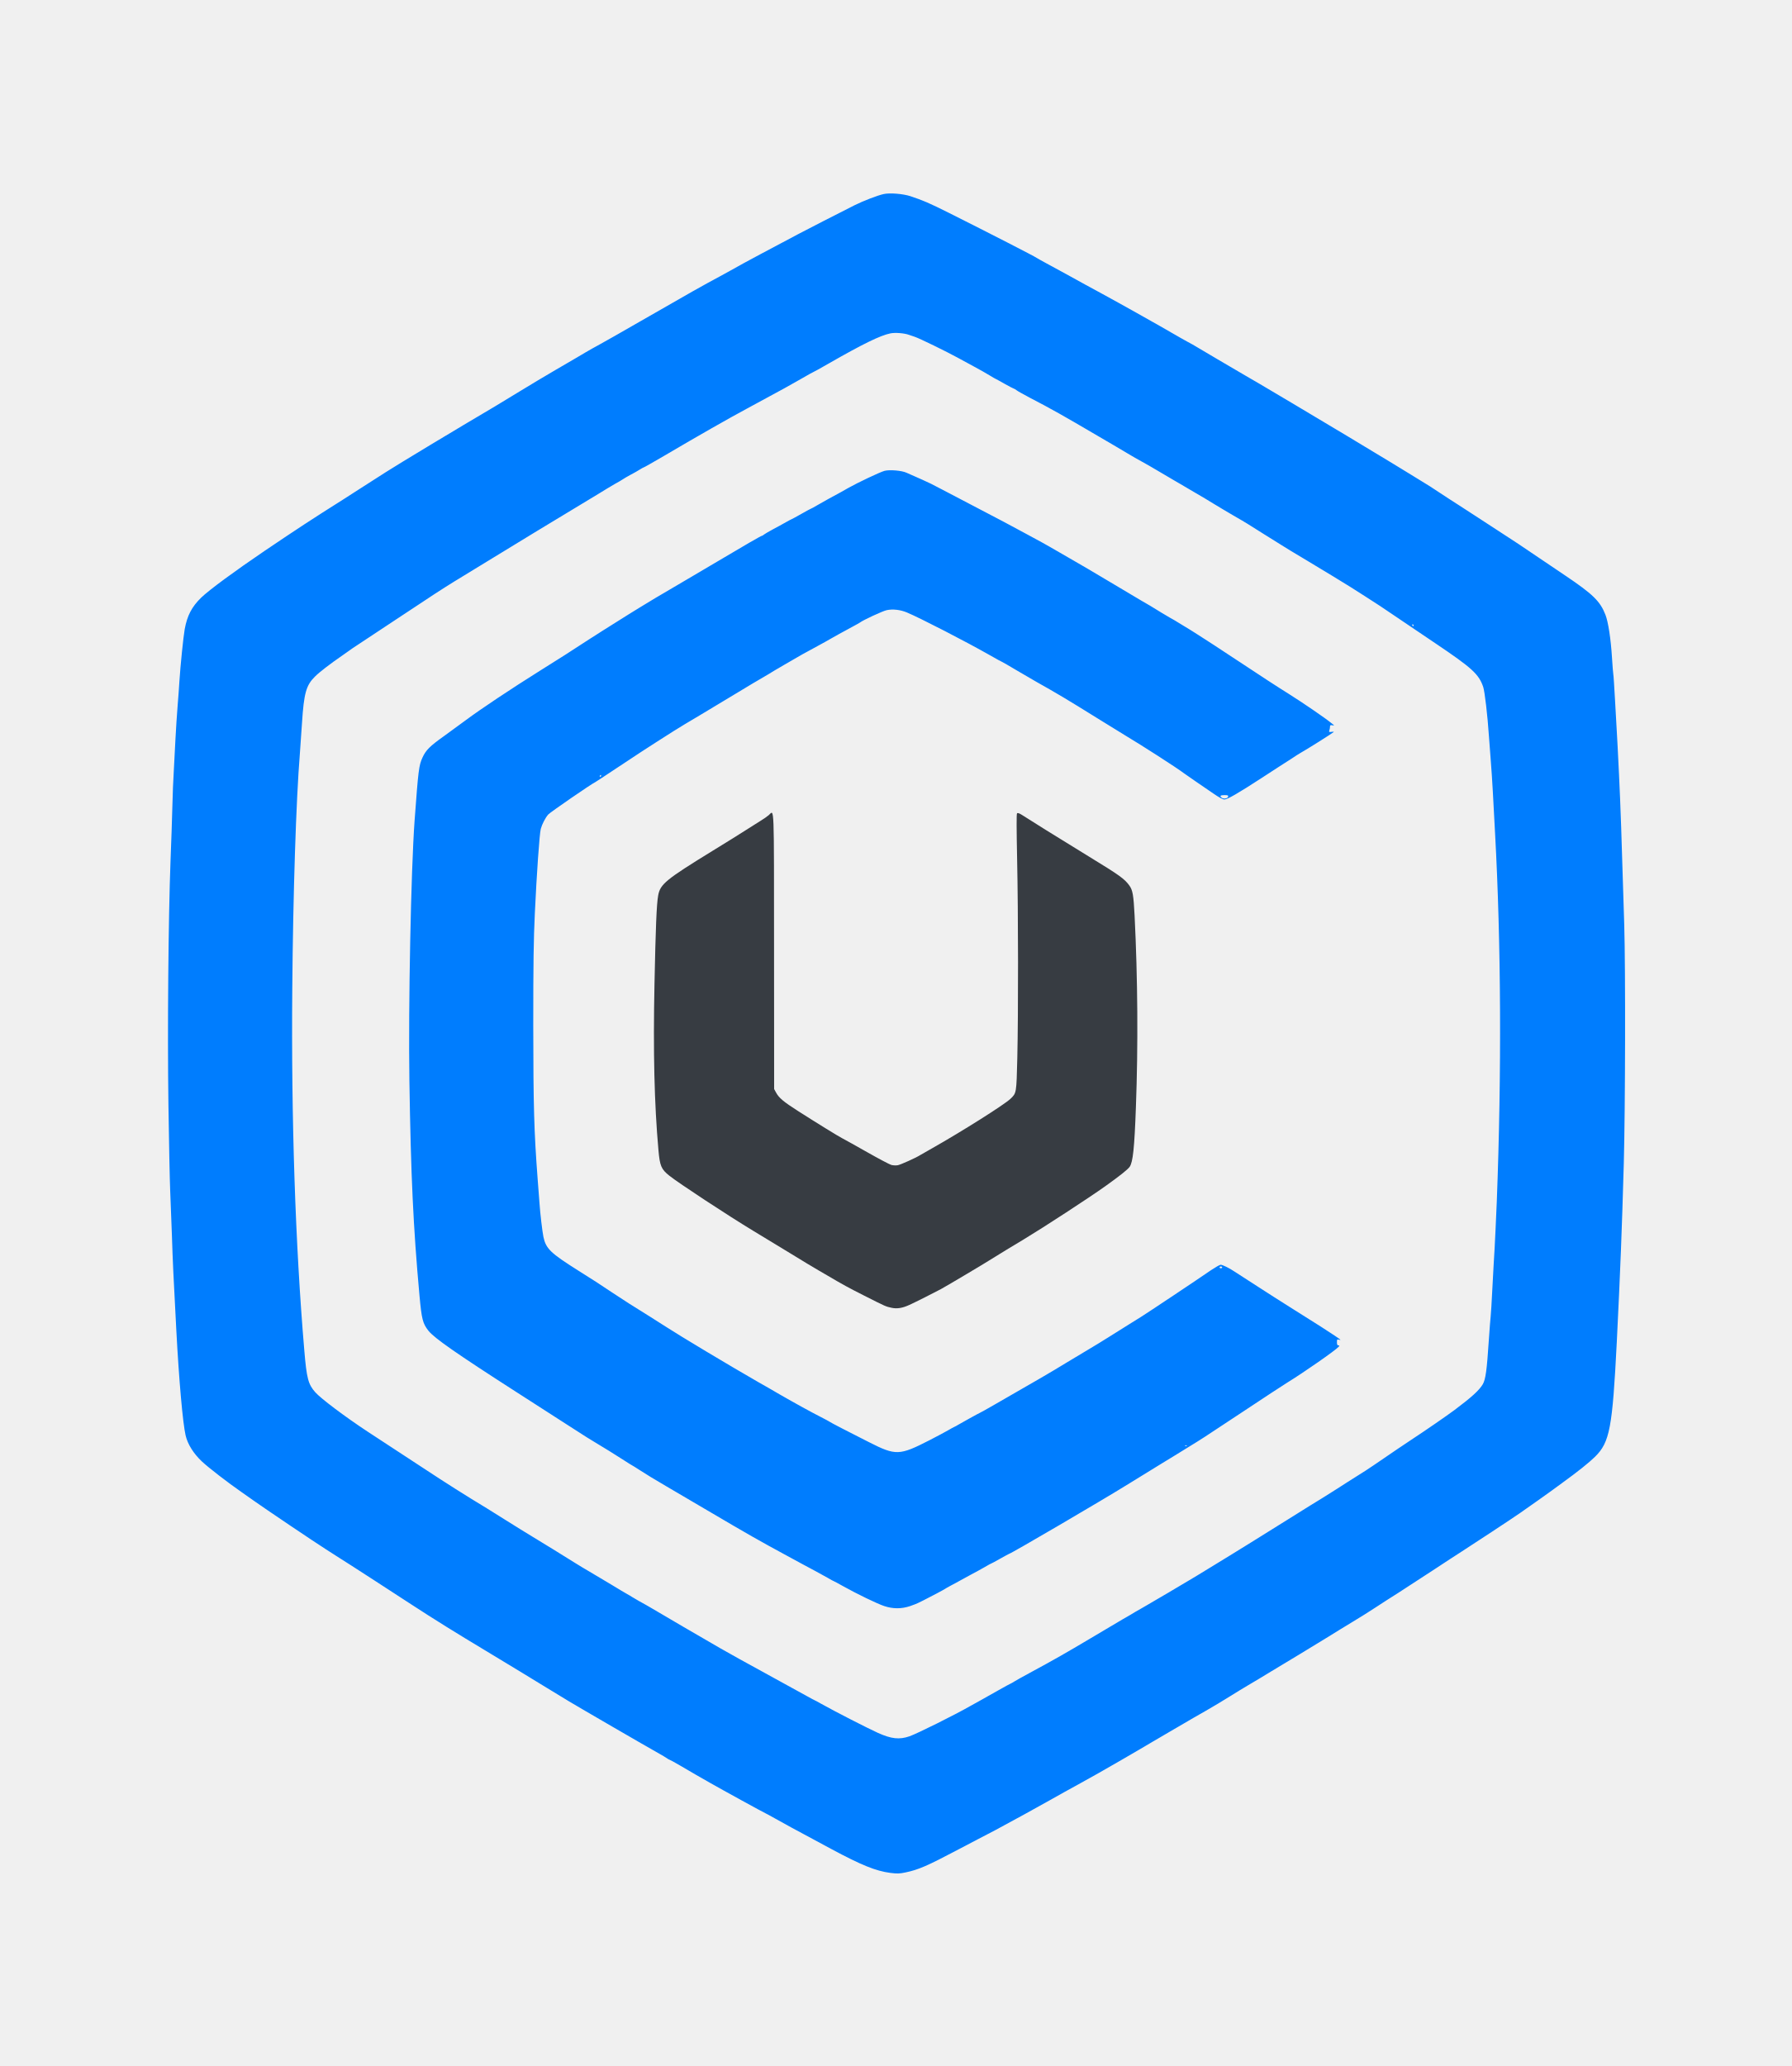
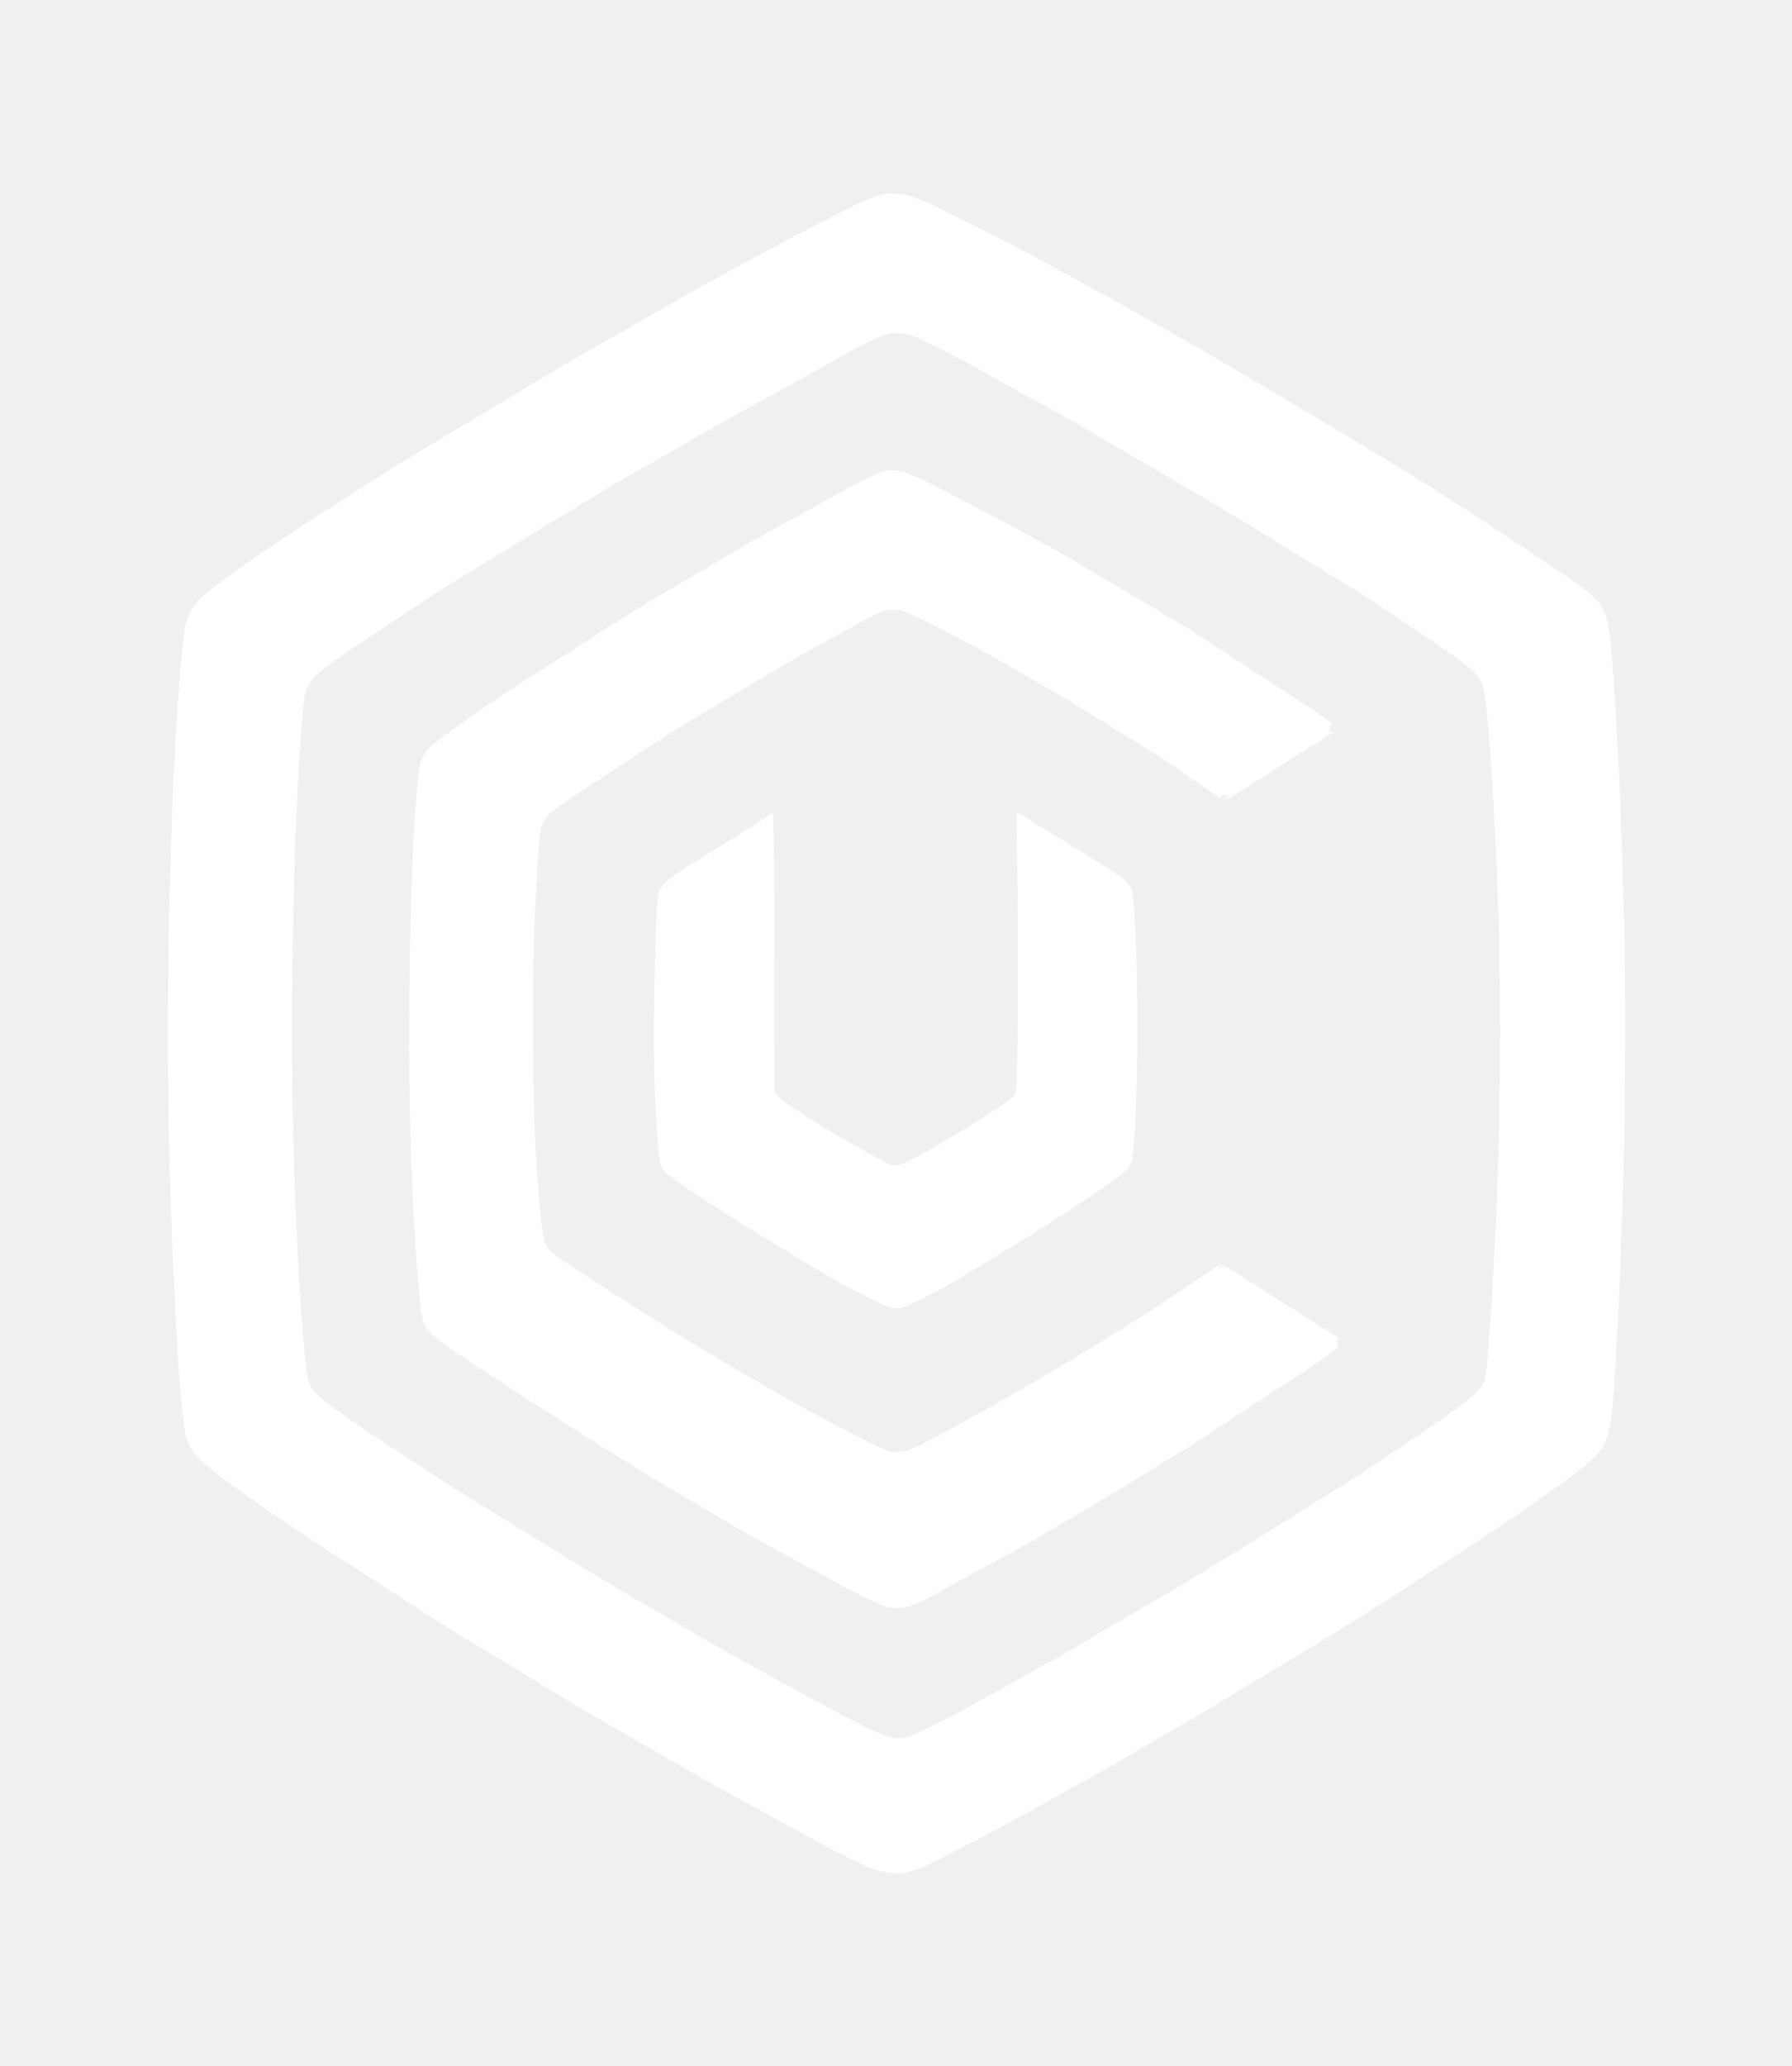
<svg xmlns="http://www.w3.org/2000/svg" viewBox="0 0 1067.061 1230.040" width="1067.061" height="1230.040">
  <g transform="translate(16.838,98.327) scale(0.521648)">
    <g id="icon">
      <g transform="translate(0,1968) scale(0.1,-0.1)">
-         <path d="M9765 19350 c-69 -15 -233 -78 -333 -128 -156 -78 -582 -297 -642 -329 -30 -17 -109 -58 -175 -93 -66 -35 -183 -97 -260 -138 -77 -42 -165 -89 -195 -105 -30 -16 -84 -46 -120 -67 -36 -20 -99 -55 -140 -77 -200 -107 -351 -192 -900 -508 -217 -125 -433 -248 -480 -273 -47 -25 -119 -66 -160 -90 -100 -59 -104 -62 -340 -199 -113 -66 -293 -173 -400 -239 -107 -66 -238 -145 -290 -176 -430 -253 -1115 -666 -1250 -753 -19 -12 -75 -49 -125 -80 -49 -32 -128 -82 -175 -112 -47 -30 -129 -83 -182 -117 -357 -225 -529 -338 -898 -587 -348 -236 -635 -447 -727 -536 -107 -105 -158 -203 -187 -358 -16 -91 -49 -414 -61 -600 -3 -55 -12 -179 -20 -275 -8 -96 -19 -269 -25 -385 -6 -115 -14 -280 -19 -365 -6 -85 -13 -265 -16 -400 -3 -135 -13 -414 -21 -620 -25 -662 -36 -1934 -24 -2785 6 -423 15 -862 20 -975 5 -113 14 -347 20 -520 9 -282 17 -462 50 -1075 30 -570 74 -1064 106 -1202 23 -101 91 -209 187 -299 77 -72 295 -240 452 -349 39 -27 99 -69 135 -95 116 -83 696 -474 830 -559 47 -30 115 -74 153 -98 37 -24 100 -64 140 -89 131 -84 171 -110 277 -179 149 -96 246 -159 400 -260 198 -128 188 -122 410 -261 113 -70 304 -187 425 -259 121 -73 303 -183 405 -245 102 -62 245 -149 318 -194 73 -45 183 -112 245 -149 104 -63 887 -517 1030 -597 35 -19 74 -43 87 -52 14 -10 28 -18 32 -18 4 0 58 -30 120 -66 62 -37 142 -84 178 -104 36 -20 112 -64 170 -97 122 -70 620 -343 625 -343 2 0 50 -26 107 -58 57 -32 141 -79 188 -104 47 -25 112 -61 145 -78 33 -18 92 -50 130 -70 39 -21 120 -64 180 -97 347 -186 509 -252 677 -274 80 -10 104 -9 171 5 149 31 245 72 612 266 55 29 156 82 225 118 69 35 154 80 190 99 227 122 460 250 625 343 105 59 246 138 315 175 126 69 329 183 495 280 50 29 143 83 208 121 65 38 133 78 151 89 18 11 111 65 205 120 95 55 184 107 199 116 15 9 44 26 65 38 74 42 108 61 140 80 99 57 174 102 277 166 63 40 158 97 210 128 52 30 167 99 255 153 88 53 239 145 335 202 96 58 238 144 315 192 77 48 205 127 285 175 80 48 197 121 260 163 106 69 166 108 260 167 72 46 221 143 415 270 110 73 249 163 308 201 127 81 587 384 667 440 101 70 311 219 359 254 26 19 82 60 123 90 177 128 307 232 374 298 169 166 199 328 249 1312 41 832 58 1263 80 2040 17 627 20 2213 5 2720 -32 1060 -42 1346 -60 1720 -11 228 -22 447 -25 485 -3 39 -12 198 -20 355 -9 157 -17 292 -20 300 -2 8 -9 94 -15 190 -13 212 -43 408 -75 489 -60 154 -143 235 -460 448 -126 85 -301 202 -387 261 -86 59 -212 143 -280 186 -68 44 -199 129 -293 191 -93 61 -204 133 -245 159 -71 45 -162 104 -289 188 -31 21 -72 47 -91 58 -19 12 -78 47 -130 80 -52 32 -122 75 -155 95 -33 20 -90 55 -128 78 -96 60 -825 497 -1117 670 -74 44 -183 109 -243 144 -59 35 -187 111 -285 167 -194 113 -479 281 -556 327 -27 17 -78 46 -115 65 -36 20 -110 61 -164 93 -117 68 -123 71 -407 231 -124 70 -307 171 -408 226 -101 54 -272 148 -380 208 -108 59 -231 126 -272 148 -41 22 -79 44 -85 48 -24 18 -541 283 -1002 514 -230 115 -296 143 -443 192 -83 27 -235 40 -305 24z m290 -1607 c22 -8 51 -18 65 -22 53 -17 360 -167 495 -241 28 -15 106 -58 175 -95 69 -37 154 -85 189 -107 34 -21 64 -38 66 -38 2 0 47 -25 100 -55 54 -30 101 -55 105 -55 4 0 18 -8 31 -18 13 -11 83 -49 154 -87 246 -128 364 -194 795 -447 80 -47 162 -95 183 -107 21 -12 82 -48 135 -80 53 -32 126 -74 162 -93 36 -19 128 -72 205 -118 77 -45 156 -92 175 -103 19 -11 47 -27 62 -36 14 -9 86 -51 160 -94 73 -42 174 -102 223 -133 50 -31 149 -89 220 -131 72 -41 146 -85 165 -97 19 -13 99 -63 178 -112 78 -49 172 -108 210 -131 37 -24 144 -89 237 -144 238 -143 491 -296 550 -334 28 -18 102 -65 165 -105 63 -40 142 -91 175 -113 81 -55 387 -261 627 -423 422 -284 498 -353 548 -500 17 -49 50 -329 65 -559 3 -49 13 -169 20 -265 8 -96 19 -265 25 -375 5 -110 17 -319 25 -465 69 -1257 76 -2740 20 -4205 -9 -214 -20 -457 -25 -540 -5 -82 -17 -283 -25 -445 -8 -162 -17 -311 -20 -330 -3 -19 -12 -141 -21 -270 -22 -341 -37 -450 -69 -504 -40 -68 -124 -145 -320 -292 -85 -64 -345 -243 -510 -351 -57 -37 -191 -128 -406 -275 -52 -36 -142 -95 -200 -130 -57 -36 -159 -100 -226 -144 -67 -43 -145 -92 -173 -109 -28 -16 -205 -126 -393 -244 -367 -229 -548 -342 -655 -407 -37 -23 -141 -87 -232 -142 -91 -56 -209 -128 -263 -159 -54 -32 -111 -65 -125 -74 -64 -38 -96 -58 -202 -119 -61 -36 -119 -70 -128 -75 -9 -6 -35 -21 -57 -33 -22 -12 -56 -32 -77 -44 -20 -13 -83 -50 -140 -82 -56 -33 -227 -134 -378 -224 -267 -159 -409 -240 -690 -392 -74 -40 -152 -83 -172 -96 -21 -13 -40 -24 -42 -24 -3 0 -67 -35 -143 -78 -76 -43 -169 -96 -208 -117 -38 -21 -88 -48 -110 -61 -178 -102 -602 -313 -695 -346 -115 -40 -207 -30 -360 39 -112 50 -504 251 -642 329 -43 24 -79 44 -82 44 -2 0 -39 20 -82 44 -219 121 -466 257 -524 288 -153 83 -373 205 -470 261 -242 139 -623 362 -768 448 -44 26 -103 60 -162 92 -30 17 -66 38 -80 47 -14 9 -29 19 -35 21 -9 4 -149 87 -200 119 -13 8 -69 42 -126 75 -56 33 -118 70 -138 82 -20 12 -49 30 -66 39 -16 9 -52 31 -80 49 -105 66 -394 245 -495 305 -58 35 -199 122 -315 195 -115 73 -286 179 -380 235 -93 57 -255 160 -360 228 -104 69 -212 139 -240 157 -82 53 -429 280 -585 383 -259 171 -530 375 -593 446 -81 91 -99 158 -126 481 -102 1199 -150 2634 -137 4135 9 1068 43 2139 87 2680 5 69 16 224 24 345 22 339 47 429 149 529 46 47 176 147 306 236 28 19 66 46 85 60 19 14 55 39 82 56 26 17 227 150 446 295 429 285 536 354 667 435 47 28 216 131 375 229 337 207 825 503 1075 653 96 57 191 115 210 127 43 27 134 82 176 106 17 9 42 23 55 31 13 7 31 18 39 24 8 6 45 28 82 48 37 19 86 47 108 61 22 14 42 25 45 25 5 0 96 52 230 130 399 235 749 434 945 539 85 46 202 110 260 141 58 32 137 75 175 95 39 21 127 71 197 111 70 41 130 74 133 74 3 0 83 44 178 99 388 222 583 317 699 341 54 11 160 3 213 -17z m5760 -3313 c3 -5 1 -10 -4 -10 -6 0 -11 5 -11 10 0 6 2 10 4 10 3 0 8 -4 11 -10z M9775 16191 c-54 -15 -311 -137 -415 -196 -51 -30 -91 -52 -230 -127 -30 -17 -85 -48 -122 -69 -36 -22 -69 -39 -71 -39 -3 0 -53 -27 -111 -60 -58 -33 -108 -60 -110 -60 -2 0 -33 -16 -68 -36 -34 -20 -101 -56 -148 -81 -47 -25 -92 -52 -101 -59 -8 -8 -19 -14 -23 -14 -10 0 -207 -114 -486 -280 -80 -48 -255 -151 -390 -230 -306 -179 -427 -251 -510 -303 -36 -22 -94 -58 -130 -80 -71 -44 -155 -97 -210 -132 -19 -12 -59 -37 -89 -56 -30 -19 -103 -65 -163 -104 -214 -140 -327 -212 -553 -353 -343 -215 -677 -438 -848 -565 -84 -62 -199 -146 -256 -187 -156 -111 -202 -157 -240 -240 -42 -90 -48 -143 -91 -725 -41 -573 -72 -2101 -59 -2970 17 -1083 44 -1665 115 -2445 25 -273 37 -320 103 -404 67 -84 320 -260 991 -691 375 -240 471 -302 591 -380 217 -140 266 -171 349 -220 91 -54 158 -96 301 -187 49 -32 91 -58 93 -58 2 0 40 -24 85 -53 102 -65 132 -84 311 -189 80 -47 289 -170 465 -273 467 -275 592 -346 910 -518 61 -33 139 -75 175 -95 36 -19 99 -53 140 -75 41 -22 105 -57 142 -78 36 -22 69 -39 71 -39 3 0 51 -26 108 -58 163 -91 387 -199 469 -227 101 -34 198 -34 297 -1 39 14 80 29 90 35 10 5 38 19 63 31 63 31 233 121 245 130 6 5 37 22 70 40 33 17 78 41 100 54 22 12 81 44 130 71 50 26 120 65 157 86 36 22 69 39 71 39 3 0 49 25 102 55 54 30 99 55 101 55 19 0 1074 618 1359 795 39 24 97 60 130 80 33 20 92 56 130 80 39 24 97 60 130 80 33 20 90 55 128 78 37 23 118 73 180 111 150 92 123 74 617 401 239 159 464 306 500 328 188 115 558 373 590 411 10 13 10 16 -4 16 -12 0 -16 9 -16 36 0 31 3 35 20 29 11 -3 20 -4 20 -2 0 5 -108 77 -210 142 -19 12 -60 38 -90 57 -102 64 -210 133 -273 172 -168 106 -199 126 -362 231 -66 43 -145 94 -175 113 -30 19 -75 48 -99 64 -61 41 -137 78 -159 78 -10 0 -58 -28 -108 -61 -153 -106 -736 -494 -802 -535 -34 -21 -92 -57 -127 -79 -36 -22 -134 -83 -217 -136 -84 -53 -193 -120 -243 -149 -49 -29 -173 -104 -275 -165 -168 -103 -318 -190 -808 -471 -90 -52 -165 -94 -168 -94 -4 0 -226 -123 -254 -140 -8 -6 -24 -14 -35 -19 -11 -5 -45 -23 -75 -41 -30 -18 -125 -68 -210 -112 -345 -177 -386 -178 -690 -24 -246 124 -443 226 -455 236 -5 4 -48 27 -95 51 -105 53 -303 162 -475 261 -71 42 -179 104 -240 138 -336 193 -884 521 -1060 635 -71 46 -244 155 -419 264 -32 20 -119 77 -193 126 -160 107 -199 132 -385 249 -316 199 -368 249 -397 384 -12 59 -37 265 -45 387 -3 44 -13 168 -21 275 -41 542 -49 824 -50 1750 0 717 4 983 18 1280 21 449 53 910 68 965 14 52 51 124 84 163 20 24 495 351 541 372 6 3 116 75 245 161 220 146 368 243 449 294 40 25 81 51 201 128 47 30 184 113 305 184 120 72 314 188 429 258 116 70 235 142 265 158 30 17 66 38 80 47 14 10 97 59 185 110 213 124 212 123 355 200 69 37 149 82 178 99 52 30 101 57 247 136 39 21 75 41 80 45 34 27 261 132 305 141 70 15 155 5 230 -26 153 -64 677 -334 953 -491 71 -41 132 -74 135 -74 2 0 79 -44 171 -99 91 -54 189 -111 218 -127 242 -136 340 -194 726 -434 119 -74 250 -155 289 -178 194 -116 591 -371 668 -430 14 -10 75 -52 135 -94 61 -41 153 -104 206 -141 62 -43 107 -67 124 -67 34 0 162 74 426 246 68 45 157 102 197 128 39 25 105 67 145 93 39 27 80 52 90 58 92 52 365 224 390 245 4 4 -7 5 -24 2 -30 -4 -32 -3 -25 19 4 13 8 32 7 43 0 14 6 17 27 13 26 -5 26 -4 -9 23 -77 63 -331 236 -490 336 -128 80 -278 177 -674 439 -126 83 -252 166 -280 183 -27 18 -81 52 -120 77 -38 24 -97 61 -130 80 -33 20 -78 47 -100 61 -22 13 -47 27 -55 31 -12 6 -160 95 -220 133 -8 5 -55 33 -105 61 -49 29 -214 127 -365 217 -151 91 -358 212 -460 270 -102 58 -201 115 -220 127 -19 12 -134 75 -255 140 -121 65 -242 130 -270 145 -82 44 -250 132 -420 220 -88 46 -212 110 -275 144 -122 65 -156 81 -232 115 -27 12 -67 30 -90 40 -24 11 -65 29 -93 41 -54 25 -194 36 -250 21z m-3235 -3481 c0 -5 -5 -10 -11 -10 -5 0 -7 5 -4 10 3 6 8 10 11 10 2 0 4 -4 4 -10z m7158 -237 c-4 -22 -53 -30 -74 -12 -25 20 -15 29 32 29 38 0 45 -3 42 -17z m-68 -5373 c0 -5 -7 -10 -15 -10 -8 0 -15 5 -15 10 0 6 7 10 15 10 8 0 15 -4 15 -10z m-403 -2036 c-3 -3 -12 -4 -19 -1 -8 3 -5 6 6 6 11 1 17 -2 13 -5z" fill="#007DFE" />
+         <path d="M9765 19350 c-69 -15 -233 -78 -333 -128 -156 -78 -582 -297 -642 -329 -30 -17 -109 -58 -175 -93 -66 -35 -183 -97 -260 -138 -77 -42 -165 -89 -195 -105 -30 -16 -84 -46 -120 -67 -36 -20 -99 -55 -140 -77 -200 -107 -351 -192 -900 -508 -217 -125 -433 -248 -480 -273 -47 -25 -119 -66 -160 -90 -100 -59 -104 -62 -340 -199 -113 -66 -293 -173 -400 -239 -107 -66 -238 -145 -290 -176 -430 -253 -1115 -666 -1250 -753 -19 -12 -75 -49 -125 -80 -49 -32 -128 -82 -175 -112 -47 -30 -129 -83 -182 -117 -357 -225 -529 -338 -898 -587 -348 -236 -635 -447 -727 -536 -107 -105 -158 -203 -187 -358 -16 -91 -49 -414 -61 -600 -3 -55 -12 -179 -20 -275 -8 -96 -19 -269 -25 -385 -6 -115 -14 -280 -19 -365 -6 -85 -13 -265 -16 -400 -3 -135 -13 -414 -21 -620 -25 -662 -36 -1934 -24 -2785 6 -423 15 -862 20 -975 5 -113 14 -347 20 -520 9 -282 17 -462 50 -1075 30 -570 74 -1064 106 -1202 23 -101 91 -209 187 -299 77 -72 295 -240 452 -349 39 -27 99 -69 135 -95 116 -83 696 -474 830 -559 47 -30 115 -74 153 -98 37 -24 100 -64 140 -89 131 -84 171 -110 277 -179 149 -96 246 -159 400 -260 198 -128 188 -122 410 -261 113 -70 304 -187 425 -259 121 -73 303 -183 405 -245 102 -62 245 -149 318 -194 73 -45 183 -112 245 -149 104 -63 887 -517 1030 -597 35 -19 74 -43 87 -52 14 -10 28 -18 32 -18 4 0 58 -30 120 -66 62 -37 142 -84 178 -104 36 -20 112 -64 170 -97 122 -70 620 -343 625 -343 2 0 50 -26 107 -58 57 -32 141 -79 188 -104 47 -25 112 -61 145 -78 33 -18 92 -50 130 -70 39 -21 120 -64 180 -97 347 -186 509 -252 677 -274 80 -10 104 -9 171 5 149 31 245 72 612 266 55 29 156 82 225 118 69 35 154 80 190 99 227 122 460 250 625 343 105 59 246 138 315 175 126 69 329 183 495 280 50 29 143 83 208 121 65 38 133 78 151 89 18 11 111 65 205 120 95 55 184 107 199 116 15 9 44 26 65 38 74 42 108 61 140 80 99 57 174 102 277 166 63 40 158 97 210 128 52 30 167 99 255 153 88 53 239 145 335 202 96 58 238 144 315 192 77 48 205 127 285 175 80 48 197 121 260 163 106 69 166 108 260 167 72 46 221 143 415 270 110 73 249 163 308 201 127 81 587 384 667 440 101 70 311 219 359 254 26 19 82 60 123 90 177 128 307 232 374 298 169 166 199 328 249 1312 41 832 58 1263 80 2040 17 627 20 2213 5 2720 -32 1060 -42 1346 -60 1720 -11 228 -22 447 -25 485 -3 39 -12 198 -20 355 -9 157 -17 292 -20 300 -2 8 -9 94 -15 190 -13 212 -43 408 -75 489 -60 154 -143 235 -460 448 -126 85 -301 202 -387 261 -86 59 -212 143 -280 186 -68 44 -199 129 -293 191 -93 61 -204 133 -245 159 -71 45 -162 104 -289 188 -31 21 -72 47 -91 58 -19 12 -78 47 -130 80 -52 32 -122 75 -155 95 -33 20 -90 55 -128 78 -96 60 -825 497 -1117 670 -74 44 -183 109 -243 144 -59 35 -187 111 -285 167 -194 113 -479 281 -556 327 -27 17 -78 46 -115 65 -36 20 -110 61 -164 93 -117 68 -123 71 -407 231 -124 70 -307 171 -408 226 -101 54 -272 148 -380 208 -108 59 -231 126 -272 148 -41 22 -79 44 -85 48 -24 18 -541 283 -1002 514 -230 115 -296 143 -443 192 -83 27 -235 40 -305 24z m290 -1607 c22 -8 51 -18 65 -22 53 -17 360 -167 495 -241 28 -15 106 -58 175 -95 69 -37 154 -85 189 -107 34 -21 64 -38 66 -38 2 0 47 -25 100 -55 54 -30 101 -55 105 -55 4 0 18 -8 31 -18 13 -11 83 -49 154 -87 246 -128 364 -194 795 -447 80 -47 162 -95 183 -107 21 -12 82 -48 135 -80 53 -32 126 -74 162 -93 36 -19 128 -72 205 -118 77 -45 156 -92 175 -103 19 -11 47 -27 62 -36 14 -9 86 -51 160 -94 73 -42 174 -102 223 -133 50 -31 149 -89 220 -131 72 -41 146 -85 165 -97 19 -13 99 -63 178 -112 78 -49 172 -108 210 -131 37 -24 144 -89 237 -144 238 -143 491 -296 550 -334 28 -18 102 -65 165 -105 63 -40 142 -91 175 -113 81 -55 387 -261 627 -423 422 -284 498 -353 548 -500 17 -49 50 -329 65 -559 3 -49 13 -169 20 -265 8 -96 19 -265 25 -375 5 -110 17 -319 25 -465 69 -1257 76 -2740 20 -4205 -9 -214 -20 -457 -25 -540 -5 -82 -17 -283 -25 -445 -8 -162 -17 -311 -20 -330 -3 -19 -12 -141 -21 -270 -22 -341 -37 -450 -69 -504 -40 -68 -124 -145 -320 -292 -85 -64 -345 -243 -510 -351 -57 -37 -191 -128 -406 -275 -52 -36 -142 -95 -200 -130 -57 -36 -159 -100 -226 -144 -67 -43 -145 -92 -173 -109 -28 -16 -205 -126 -393 -244 -367 -229 -548 -342 -655 -407 -37 -23 -141 -87 -232 -142 -91 -56 -209 -128 -263 -159 -54 -32 -111 -65 -125 -74 -64 -38 -96 -58 -202 -119 -61 -36 -119 -70 -128 -75 -9 -6 -35 -21 -57 -33 -22 -12 -56 -32 -77 -44 -20 -13 -83 -50 -140 -82 -56 -33 -227 -134 -378 -224 -267 -159 -409 -240 -690 -392 -74 -40 -152 -83 -172 -96 -21 -13 -40 -24 -42 -24 -3 0 -67 -35 -143 -78 -76 -43 -169 -96 -208 -117 -38 -21 -88 -48 -110 -61 -178 -102 -602 -313 -695 -346 -115 -40 -207 -30 -360 39 -112 50 -504 251 -642 329 -43 24 -79 44 -82 44 -2 0 -39 20 -82 44 -219 121 -466 257 -524 288 -153 83 -373 205 -470 261 -242 139 -623 362 -768 448 -44 26 -103 60 -162 92 -30 17 -66 38 -80 47 -14 9 -29 19 -35 21 -9 4 -149 87 -200 119 -13 8 -69 42 -126 75 -56 33 -118 70 -138 82 -20 12 -49 30 -66 39 -16 9 -52 31 -80 49 -105 66 -394 245 -495 305 -58 35 -199 122 -315 195 -115 73 -286 179 -380 235 -93 57 -255 160 -360 228 -104 69 -212 139 -240 157 -82 53 -429 280 -585 383 -259 171 -530 375 -593 446 -81 91 -99 158 -126 481 -102 1199 -150 2634 -137 4135 9 1068 43 2139 87 2680 5 69 16 224 24 345 22 339 47 429 149 529 46 47 176 147 306 236 28 19 66 46 85 60 19 14 55 39 82 56 26 17 227 150 446 295 429 285 536 354 667 435 47 28 216 131 375 229 337 207 825 503 1075 653 96 57 191 115 210 127 43 27 134 82 176 106 17 9 42 23 55 31 13 7 31 18 39 24 8 6 45 28 82 48 37 19 86 47 108 61 22 14 42 25 45 25 5 0 96 52 230 130 399 235 749 434 945 539 85 46 202 110 260 141 58 32 137 75 175 95 39 21 127 71 197 111 70 41 130 74 133 74 3 0 83 44 178 99 388 222 583 317 699 341 54 11 160 3 213 -17z m5760 -3313 c3 -5 1 -10 -4 -10 -6 0 -11 5 -11 10 0 6 2 10 4 10 3 0 8 -4 11 -10z M9775 16191 c-54 -15 -311 -137 -415 -196 -51 -30 -91 -52 -230 -127 -30 -17 -85 -48 -122 -69 -36 -22 -69 -39 -71 -39 -3 0 -53 -27 -111 -60 -58 -33 -108 -60 -110 -60 -2 0 -33 -16 -68 -36 -34 -20 -101 -56 -148 -81 -47 -25 -92 -52 -101 -59 -8 -8 -19 -14 -23 -14 -10 0 -207 -114 -486 -280 -80 -48 -255 -151 -390 -230 -306 -179 -427 -251 -510 -303 -36 -22 -94 -58 -130 -80 -71 -44 -155 -97 -210 -132 -19 -12 -59 -37 -89 -56 -30 -19 -103 -65 -163 -104 -214 -140 -327 -212 -553 -353 -343 -215 -677 -438 -848 -565 -84 -62 -199 -146 -256 -187 -156 -111 -202 -157 -240 -240 -42 -90 -48 -143 -91 -725 -41 -573 -72 -2101 -59 -2970 17 -1083 44 -1665 115 -2445 25 -273 37 -320 103 -404 67 -84 320 -260 991 -691 375 -240 471 -302 591 -380 217 -140 266 -171 349 -220 91 -54 158 -96 301 -187 49 -32 91 -58 93 -58 2 0 40 -24 85 -53 102 -65 132 -84 311 -189 80 -47 289 -170 465 -273 467 -275 592 -346 910 -518 61 -33 139 -75 175 -95 36 -19 99 -53 140 -75 41 -22 105 -57 142 -78 36 -22 69 -39 71 -39 3 0 51 -26 108 -58 163 -91 387 -199 469 -227 101 -34 198 -34 297 -1 39 14 80 29 90 35 10 5 38 19 63 31 63 31 233 121 245 130 6 5 37 22 70 40 33 17 78 41 100 54 22 12 81 44 130 71 50 26 120 65 157 86 36 22 69 39 71 39 3 0 49 25 102 55 54 30 99 55 101 55 19 0 1074 618 1359 795 39 24 97 60 130 80 33 20 92 56 130 80 39 24 97 60 130 80 33 20 90 55 128 78 37 23 118 73 180 111 150 92 123 74 617 401 239 159 464 306 500 328 188 115 558 373 590 411 10 13 10 16 -4 16 -12 0 -16 9 -16 36 0 31 3 35 20 29 11 -3 20 -4 20 -2 0 5 -108 77 -210 142 -19 12 -60 38 -90 57 -102 64 -210 133 -273 172 -168 106 -199 126 -362 231 -66 43 -145 94 -175 113 -30 19 -75 48 -99 64 -61 41 -137 78 -159 78 -10 0 -58 -28 -108 -61 -153 -106 -736 -494 -802 -535 -34 -21 -92 -57 -127 -79 -36 -22 -134 -83 -217 -136 -84 -53 -193 -120 -243 -149 -49 -29 -173 -104 -275 -165 -168 -103 -318 -190 -808 -471 -90 -52 -165 -94 -168 -94 -4 0 -226 -123 -254 -140 -8 -6 -24 -14 -35 -19 -11 -5 -45 -23 -75 -41 -30 -18 -125 -68 -210 -112 -345 -177 -386 -178 -690 -24 -246 124 -443 226 -455 236 -5 4 -48 27 -95 51 -105 53 -303 162 -475 261 -71 42 -179 104 -240 138 -336 193 -884 521 -1060 635 -71 46 -244 155 -419 264 -32 20 -119 77 -193 126 -160 107 -199 132 -385 249 -316 199 -368 249 -397 384 -12 59 -37 265 -45 387 -3 44 -13 168 -21 275 -41 542 -49 824 -50 1750 0 717 4 983 18 1280 21 449 53 910 68 965 14 52 51 124 84 163 20 24 495 351 541 372 6 3 116 75 245 161 220 146 368 243 449 294 40 25 81 51 201 128 47 30 184 113 305 184 120 72 314 188 429 258 116 70 235 142 265 158 30 17 66 38 80 47 14 10 97 59 185 110 213 124 212 123 355 200 69 37 149 82 178 99 52 30 101 57 247 136 39 21 75 41 80 45 34 27 261 132 305 141 70 15 155 5 230 -26 153 -64 677 -334 953 -491 71 -41 132 -74 135 -74 2 0 79 -44 171 -99 91 -54 189 -111 218 -127 242 -136 340 -194 726 -434 119 -74 250 -155 289 -178 194 -116 591 -371 668 -430 14 -10 75 -52 135 -94 61 -41 153 -104 206 -141 62 -43 107 -67 124 -67 34 0 162 74 426 246 68 45 157 102 197 128 39 25 105 67 145 93 39 27 80 52 90 58 92 52 365 224 390 245 4 4 -7 5 -24 2 -30 -4 -32 -3 -25 19 4 13 8 32 7 43 0 14 6 17 27 13 26 -5 26 -4 -9 23 -77 63 -331 236 -490 336 -128 80 -278 177 -674 439 -126 83 -252 166 -280 183 -27 18 -81 52 -120 77 -38 24 -97 61 -130 80 -33 20 -78 47 -100 61 -22 13 -47 27 -55 31 -12 6 -160 95 -220 133 -8 5 -55 33 -105 61 -49 29 -214 127 -365 217 -151 91 -358 212 -460 270 -102 58 -201 115 -220 127 -19 12 -134 75 -255 140 -121 65 -242 130 -270 145 -82 44 -250 132 -420 220 -88 46 -212 110 -275 144 -122 65 -156 81 -232 115 -27 12 -67 30 -90 40 -24 11 -65 29 -93 41 -54 25 -194 36 -250 21z m-3235 -3481 c0 -5 -5 -10 -11 -10 -5 0 -7 5 -4 10 3 6 8 10 11 10 2 0 4 -4 4 -10z m7158 -237 c-4 -22 -53 -30 -74 -12 -25 20 -15 29 32 29 38 0 45 -3 42 -17z m-68 -5373 c0 -5 -7 -10 -15 -10 -8 0 -15 5 -15 10 0 6 7 10 15 10 8 0 15 -4 15 -10z m-403 -2036 c-3 -3 -12 -4 -19 -1 -8 3 -5 6 6 6 11 1 17 -2 13 -5z" fill="#FFFFFF" />
      </g>
      <g transform="translate(0,1968) scale(0.1,-0.1)">
-         <path d="M8454 12262 c-17 -15 -60 -45 -95 -66 -35 -22 -100 -63 -144 -91 -135 -86 -203 -128 -400 -249 -537 -330 -601 -382 -624 -512 -18 -97 -29 -368 -42 -1008 -16 -777 -2 -1370 45 -1896 16 -183 32 -220 125 -294 109 -87 670 -455 956 -628 94 -56 285 -172 425 -258 140 -86 284 -173 320 -193 36 -21 83 -48 105 -61 164 -97 244 -141 415 -227 251 -127 247 -125 314 -140 64 -14 126 -4 206 33 72 33 277 136 359 180 77 42 521 306 624 372 31 20 177 109 324 197 224 135 737 469 928 605 168 120 256 190 279 222 37 55 54 211 71 682 26 694 21 1470 -15 2185 -12 236 -22 290 -59 342 -56 78 -111 117 -456 328 -448 275 -608 375 -771 479 -31 20 -49 25 -56 18 -7 -7 -6 -173 1 -529 13 -609 14 -1744 2 -2264 -10 -405 -9 -399 -79 -466 -71 -67 -549 -369 -892 -563 -69 -39 -132 -75 -140 -80 -47 -30 -221 -108 -253 -114 -20 -4 -54 -2 -74 3 -21 6 -146 72 -278 147 -132 75 -258 145 -280 156 -47 24 -287 172 -505 311 -169 108 -220 151 -253 212 l-22 40 -1 1575 c-1 1729 4 1609 -60 1552z" fill="#373C42" />
+         <path d="M8454 12262 c-17 -15 -60 -45 -95 -66 -35 -22 -100 -63 -144 -91 -135 -86 -203 -128 -400 -249 -537 -330 -601 -382 -624 -512 -18 -97 -29 -368 -42 -1008 -16 -777 -2 -1370 45 -1896 16 -183 32 -220 125 -294 109 -87 670 -455 956 -628 94 -56 285 -172 425 -258 140 -86 284 -173 320 -193 36 -21 83 -48 105 -61 164 -97 244 -141 415 -227 251 -127 247 -125 314 -140 64 -14 126 -4 206 33 72 33 277 136 359 180 77 42 521 306 624 372 31 20 177 109 324 197 224 135 737 469 928 605 168 120 256 190 279 222 37 55 54 211 71 682 26 694 21 1470 -15 2185 -12 236 -22 290 -59 342 -56 78 -111 117 -456 328 -448 275 -608 375 -771 479 -31 20 -49 25 -56 18 -7 -7 -6 -173 1 -529 13 -609 14 -1744 2 -2264 -10 -405 -9 -399 -79 -466 -71 -67 -549 -369 -892 -563 -69 -39 -132 -75 -140 -80 -47 -30 -221 -108 -253 -114 -20 -4 -54 -2 -74 3 -21 6 -146 72 -278 147 -132 75 -258 145 -280 156 -47 24 -287 172 -505 311 -169 108 -220 151 -253 212 l-22 40 -1 1575 c-1 1729 4 1609 -60 1552z" fill="#FFFFFF" />
      </g>
    </g>
  </g>
</svg>
